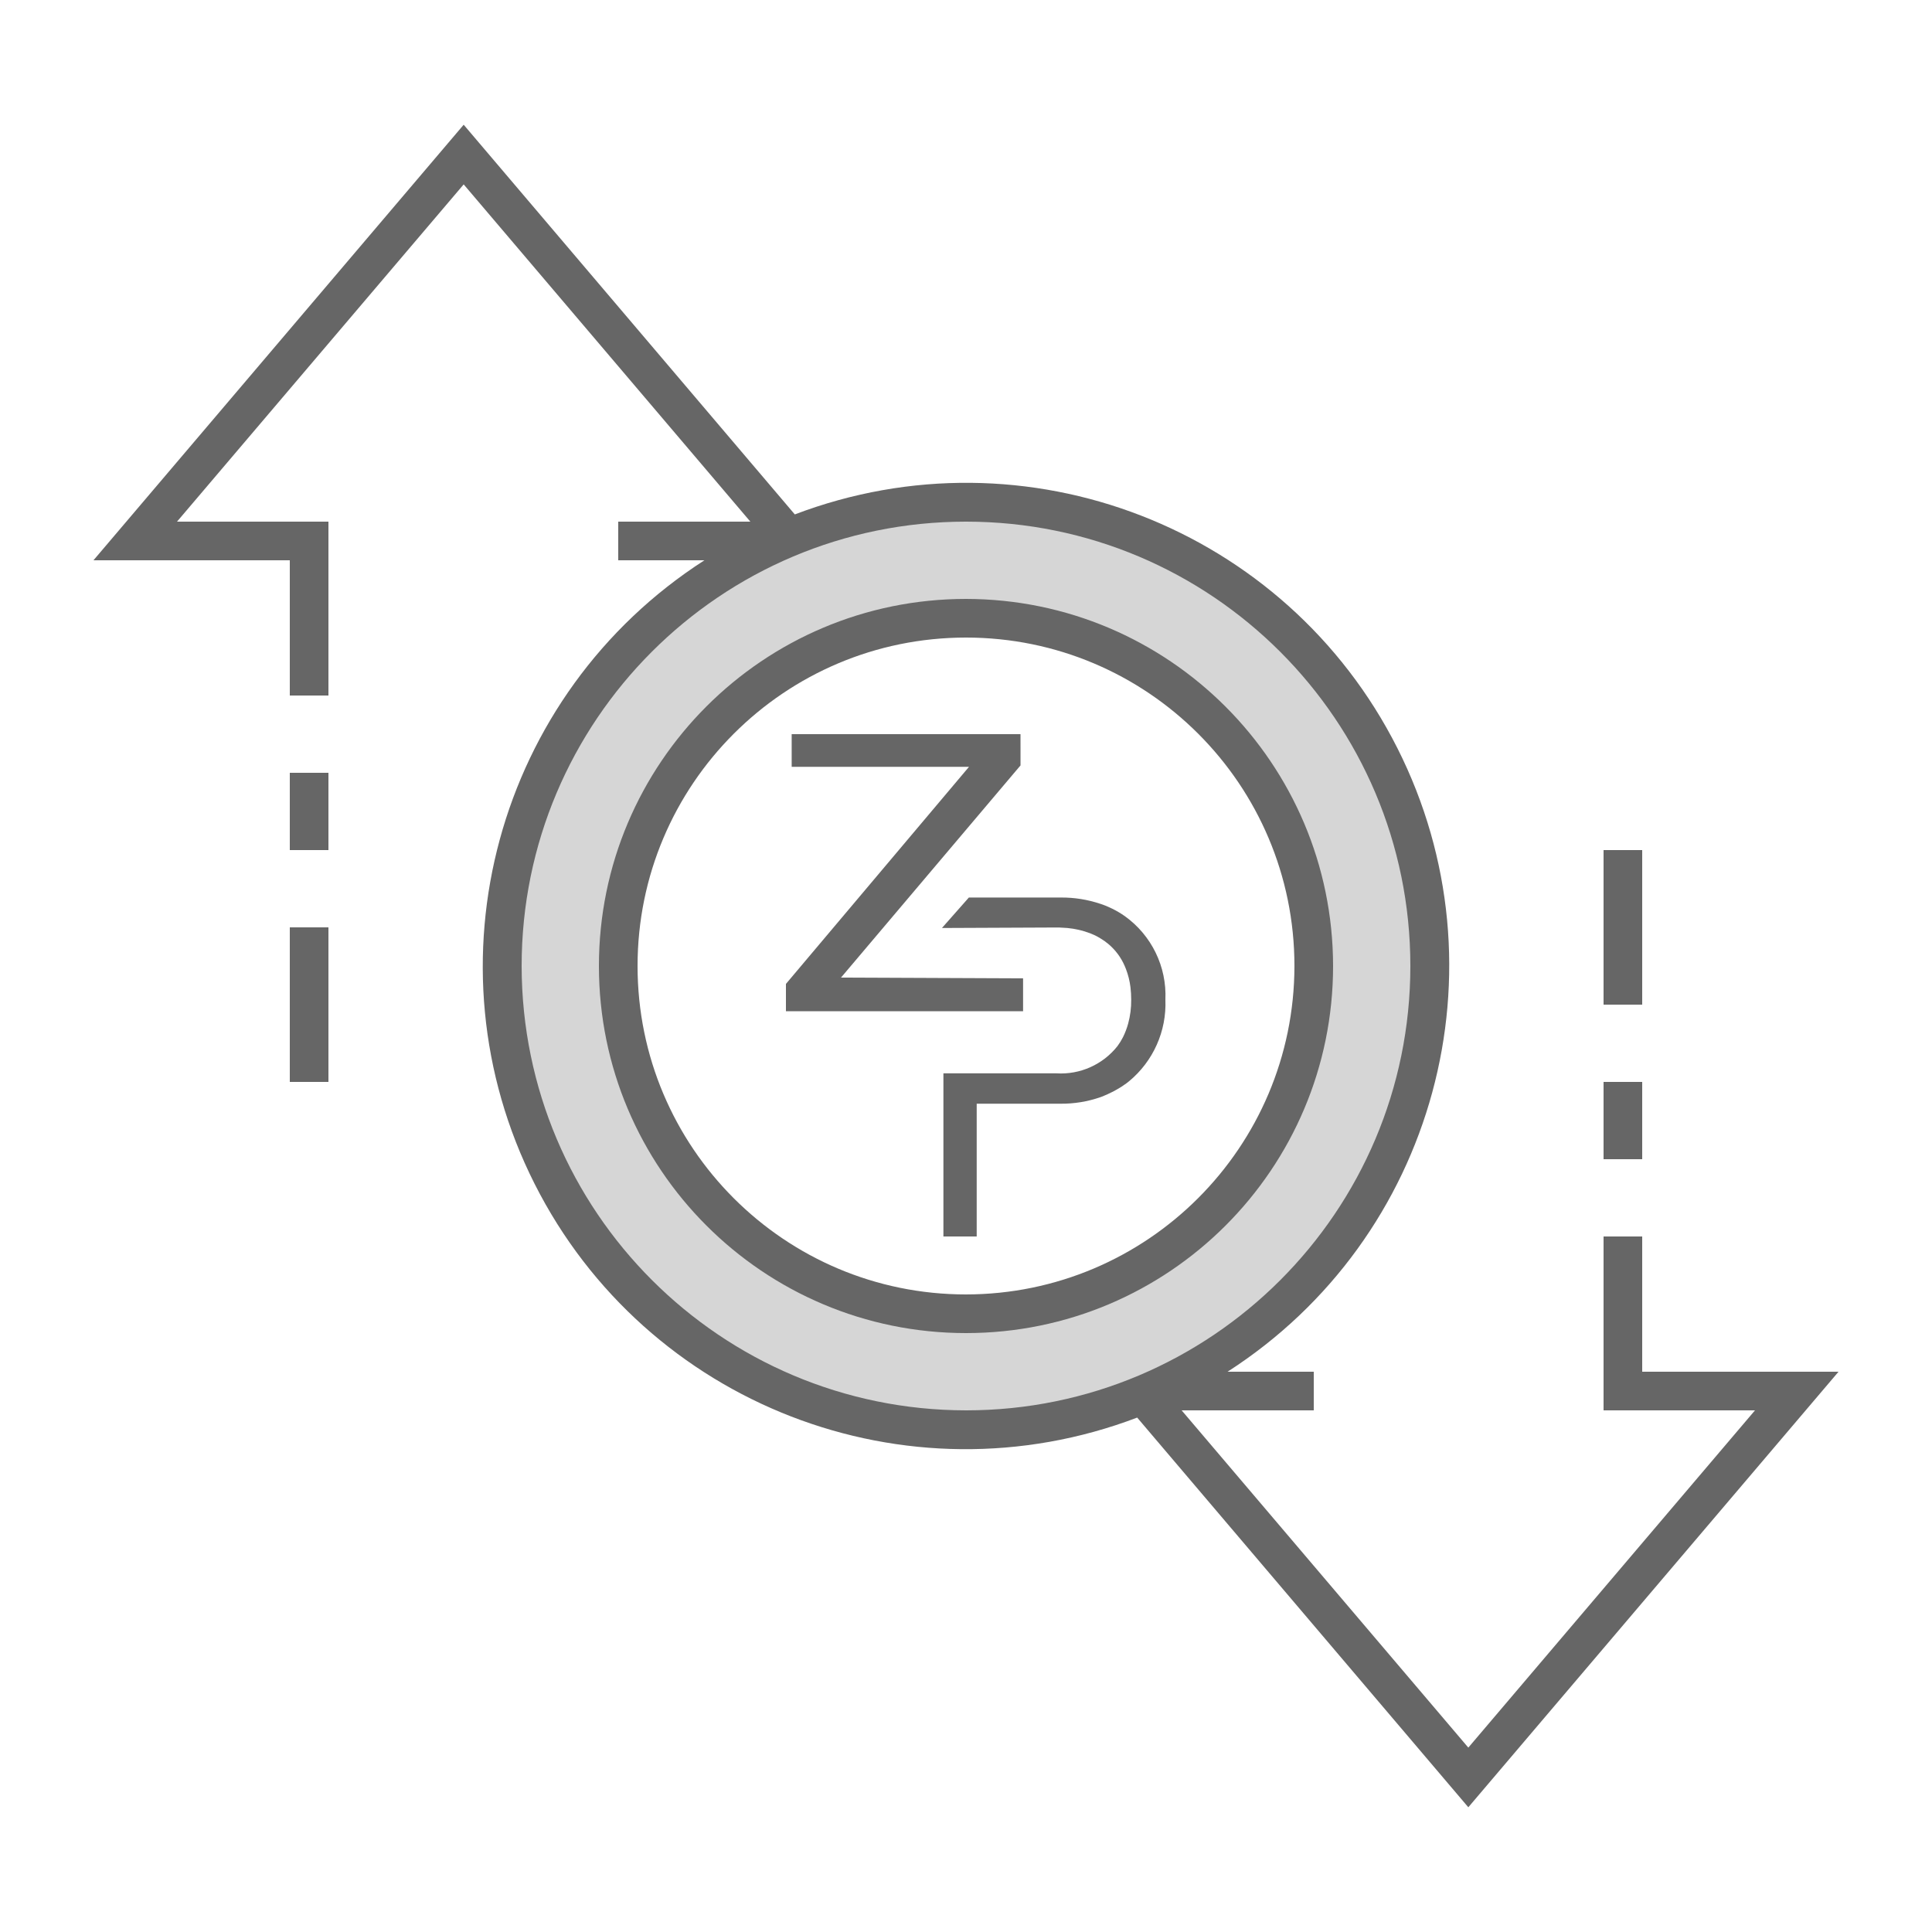
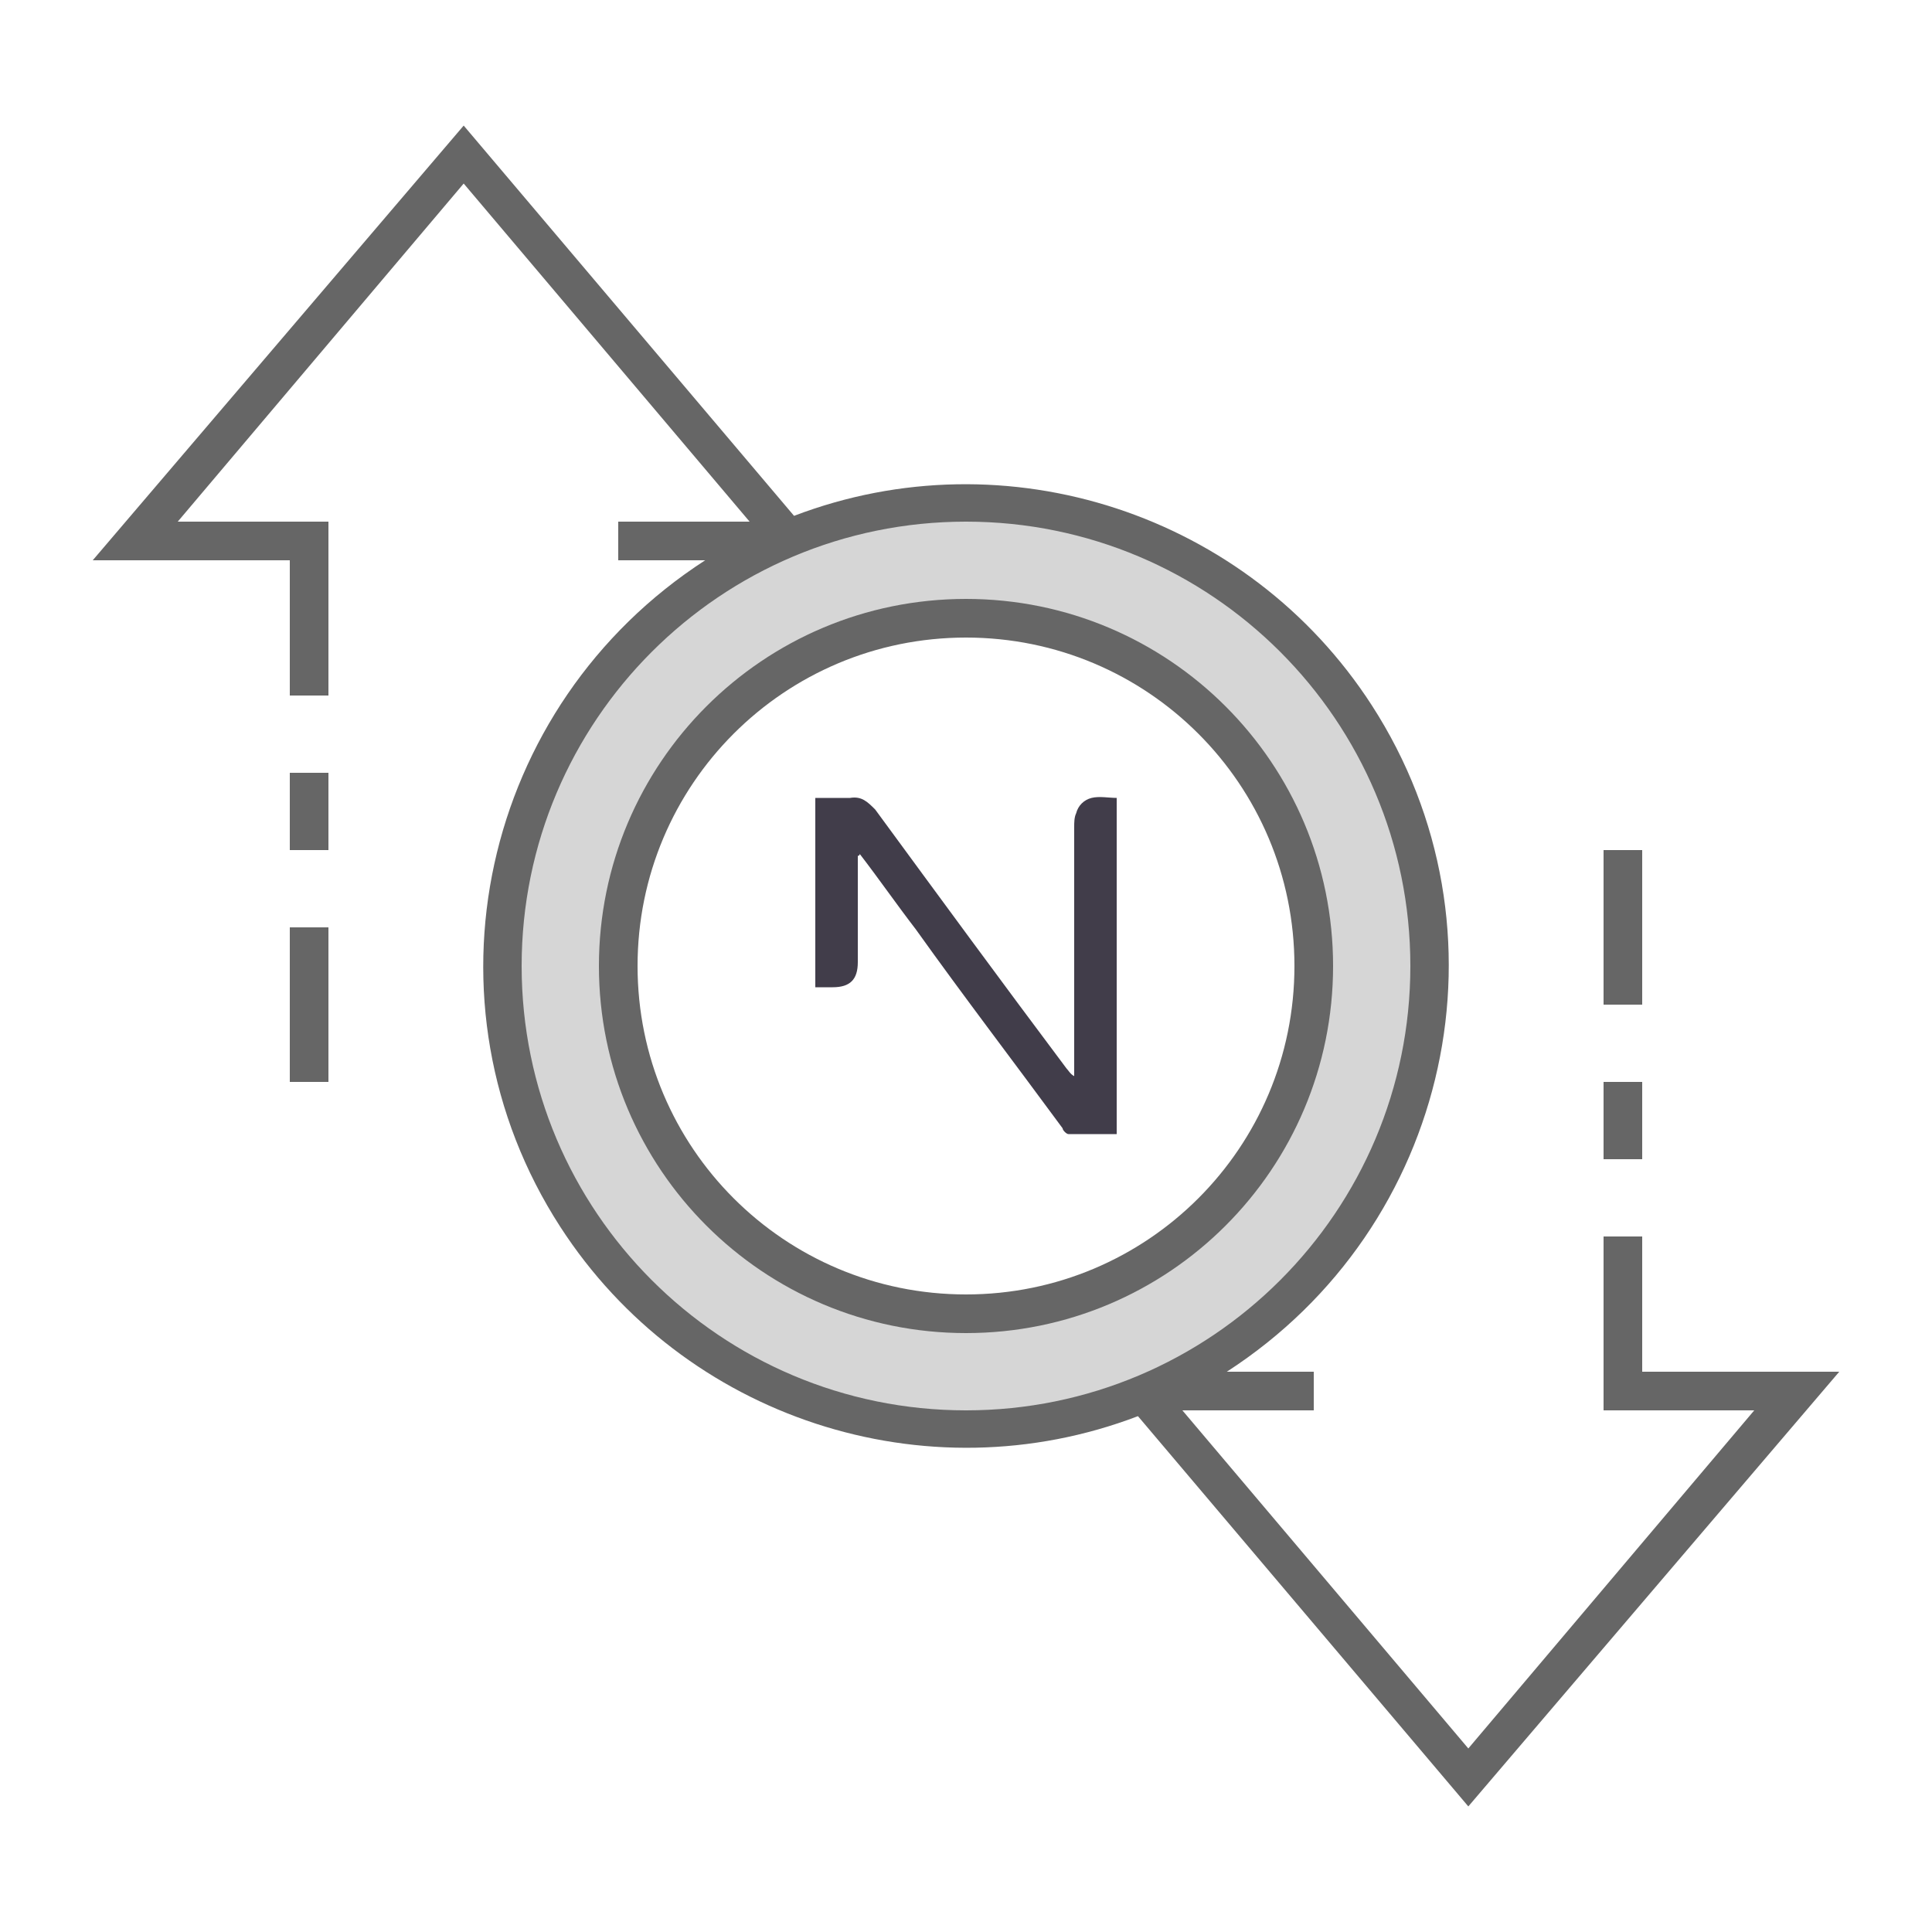
- <svg xmlns="http://www.w3.org/2000/svg" id="ic_empty_znbla" width="100" height="100" viewBox="0 0 100 100">
-   <defs>
-     <style type="text/css">
-             .cls-1{fill:#d6d6d6}.cls-2{fill:#666}.cls-3{fill:none}
-         </style>
-   </defs>
-   <g id="Group_9086" data-name="Group 9086">
-     <path id="Path_19031" d="M50 26a24 24 0 1 0 24 24 24 24 0 0 0-24-24zm0 42a18 18 0 1 1 18-18 18 18 0 0 1-18 18z" class="cls-1" data-name="Path 19031" />
-     <g id="Group_9085" data-name="Group 9085">
-       <g id="Group_9083" data-name="Group 9083">
-         <path id="Path_19032" d="M50 31a19 19 0 1 0 19 19 19.021 19.021 0 0 0-19-19zm0 36a17 17 0 1 1 17-17 17.019 17.019 0 0 1-17 17z" class="cls-2" data-name="Path 19032" />
-         <path id="Rectangle_4749" d="M0 0h2v4H0z" class="cls-2" data-name="Rectangle 4749" transform="translate(83 56)" />
-         <path id="Rectangle_4750" d="M0 0h2v8H0z" class="cls-2" data-name="Rectangle 4750" transform="translate(83 44)" />
-         <path id="Rectangle_4751" d="M0 0h2v8H0z" class="cls-2" data-name="Rectangle 4751" transform="translate(15 48)" />
-         <path id="Rectangle_4752" d="M0 0h2v4H0z" class="cls-2" data-name="Rectangle 4752" transform="translate(15 40)" />
-         <path id="Path_19033" d="M95.162 71H85v-7h-2v9h7.838L76 90.456 61.162 73H68v-2h-4.461a24.989 24.989 0 0 0-22.4-44.374L24 6.456 4.838 29H15v7h2v-9H9.162L24 9.544 38.838 27H32v2h4.461a24.989 24.989 0 0 0 22.4 44.374L76 93.544zM27 50a23 23 0 1 1 23 23 23.026 23.026 0 0 1-23-23z" class="cls-2" data-name="Path 19033" />
-       </g>
-       <g id="Group_9084" data-name="Group 9084">
-         <path id="Path_19034" d="M58.218 47.418a4.728 4.728 0 0 0-.653-.386 5.67 5.67 0 0 0-.354-.158c-.083-.032-.165-.064-.247-.089a6.268 6.268 0 0 0-2.053-.329h-4.763l-1.393 1.577 5.96-.026c.07 0 .146 0 .215.007a4.6 4.6 0 0 1 .615.057l.2.038a3.62 3.62 0 0 1 .551.152c.057.019.114.044.171.063a3.075 3.075 0 0 1 .33.152c.05.025.1.057.152.089a2.949 2.949 0 0 1 .424.3 3.081 3.081 0 0 1 .836 1.121c.025.057.051.114.07.171a3.935 3.935 0 0 1 .234.943 5.268 5.268 0 0 1 .038.64 4.53 4.53 0 0 1-.158 1.242 3.955 3.955 0 0 1-.266.7 3.293 3.293 0 0 1-.285.462 3.735 3.735 0 0 1-3.161 1.412h-5.85V64h1.723v-6.872H54.9a6.138 6.138 0 0 0 2.052-.336c.082-.031.165-.057.247-.1a1.532 1.532 0 0 0 .184-.082 4.403 4.403 0 0 0 .551-.292c.044-.025.088-.056.133-.082.025-.019.057-.038.082-.057a3.1 3.1 0 0 0 .285-.209 5.2 5.2 0 0 0 1.887-4.224 5.041 5.041 0 0 0-2.103-4.328z" class="cls-2" data-name="Path 19034" />
-         <path id="Path_19035" d="M52.821 38H40.977v1.691h9.178L40.68 50.927v1.413h12.274v-1.7l-9.424-.04 9.292-10.983z" class="cls-2" data-name="Path 19035" />
-       </g>
+ <svg xmlns="http://www.w3.org/2000/svg" version="1.1" id="ic_empty_znbla" x="0px" y="0px" viewBox="0 0 100 100" style="enable-background:new 0 0 100 100;" xml:space="preserve">
+   <style type="text/css">
+ 	.st0{fill:#D6D6D6;}
+ 	.st1{fill:#666666;}
+ 	.st2{fill:none;}
+ 	.st3{fill:#413D4A;}
+ </style>
+   <path id="Path_19031" class="st0" d="M50,26c-13.3,0-24,10.7-24,24s10.7,24,24,24s24-10.7,24-24S63.3,26,50,26z M50,68  c-9.9,0-18-8.1-18-18s8.1-18,18-18s18,8.1,18,18S59.9,68,50,68z" />
+   <g id="Group_9085">
+     <g id="Group_9083">
+       <path id="Path_19032" class="st1" d="M50,31c-10.5,0-19,8.5-19,19s8.5,19,19,19s19-8.5,19-19C69,39.5,60.5,31,50,31z M50,67    c-9.4,0-17-7.6-17-17s7.6-17,17-17s17,7.6,17,17C67,59.4,59.4,67,50,67z" />
+       <path id="Rectangle_4749" class="st1" d="M83,56h2v4h-2V56z" />
+       <path id="Rectangle_4750" class="st1" d="M83,44h2v8h-2V44z" />
+       <path id="Rectangle_4751" class="st1" d="M15,48h2v8h-2V48z" />
+       <path id="Rectangle_4752" class="st1" d="M15,40h2v4h-2V40z" />
+       <path id="Path_19033" class="st1" d="M95.2,71H85v-7h-2v9h7.8L76,90.5L61.2,73H68v-2h-4.5c11.6-7.5,15-22.9,7.5-34.5    c-6.4-9.9-18.9-14-29.9-9.8L24,6.5L4.8,29H15v7h2v-9H9.2L24,9.5L38.8,27H32v2h4.5c-11.6,7.5-15,22.9-7.5,34.5    c6.4,9.9,18.9,14,29.9,9.8L76,93.5L95.2,71z M27,50c0-12.7,10.3-23,23-23s23,10.3,23,23S62.7,73,50,73C37.3,73,27,62.7,27,50z" />
    </g>
  </g>
-   <path id="Rectangle_4753" d="M0 0h100v100H0z" class="cls-3" data-name="Rectangle 4753" />
+   <path id="Rectangle_4753" class="st2" d="M0,0h100v100H0V0z" />
+   <path class="st3" d="M44.4,44.3c0,0.2,0,0.4,0,0.7c0,1.6,0,3.2,0,4.8c0,0.9-0.4,1.3-1.3,1.3c-0.3,0-0.6,0-0.9,0c0-3.3,0-6.5,0-9.8  c0.6,0,1.2,0,1.8,0c0.6-0.1,0.9,0.2,1.3,0.6c3.3,4.5,6.6,9,9.9,13.4c0.1,0.1,0.2,0.3,0.4,0.4c0-0.1,0-0.3,0-0.4c0-4.2,0-8.3,0-12.5  c0-0.2,0-0.5,0.1-0.7c0.1-0.4,0.4-0.7,0.8-0.8c0.4-0.1,0.9,0,1.3,0c0,5.8,0,11.6,0,17.4c-0.9,0-1.7,0-2.5,0c-0.1,0-0.3-0.2-0.3-0.3  c-2.5-3.4-5.1-6.8-7.6-10.3c-1-1.3-1.9-2.6-2.9-3.9C44.5,44.3,44.4,44.3,44.4,44.3z" />
</svg>
